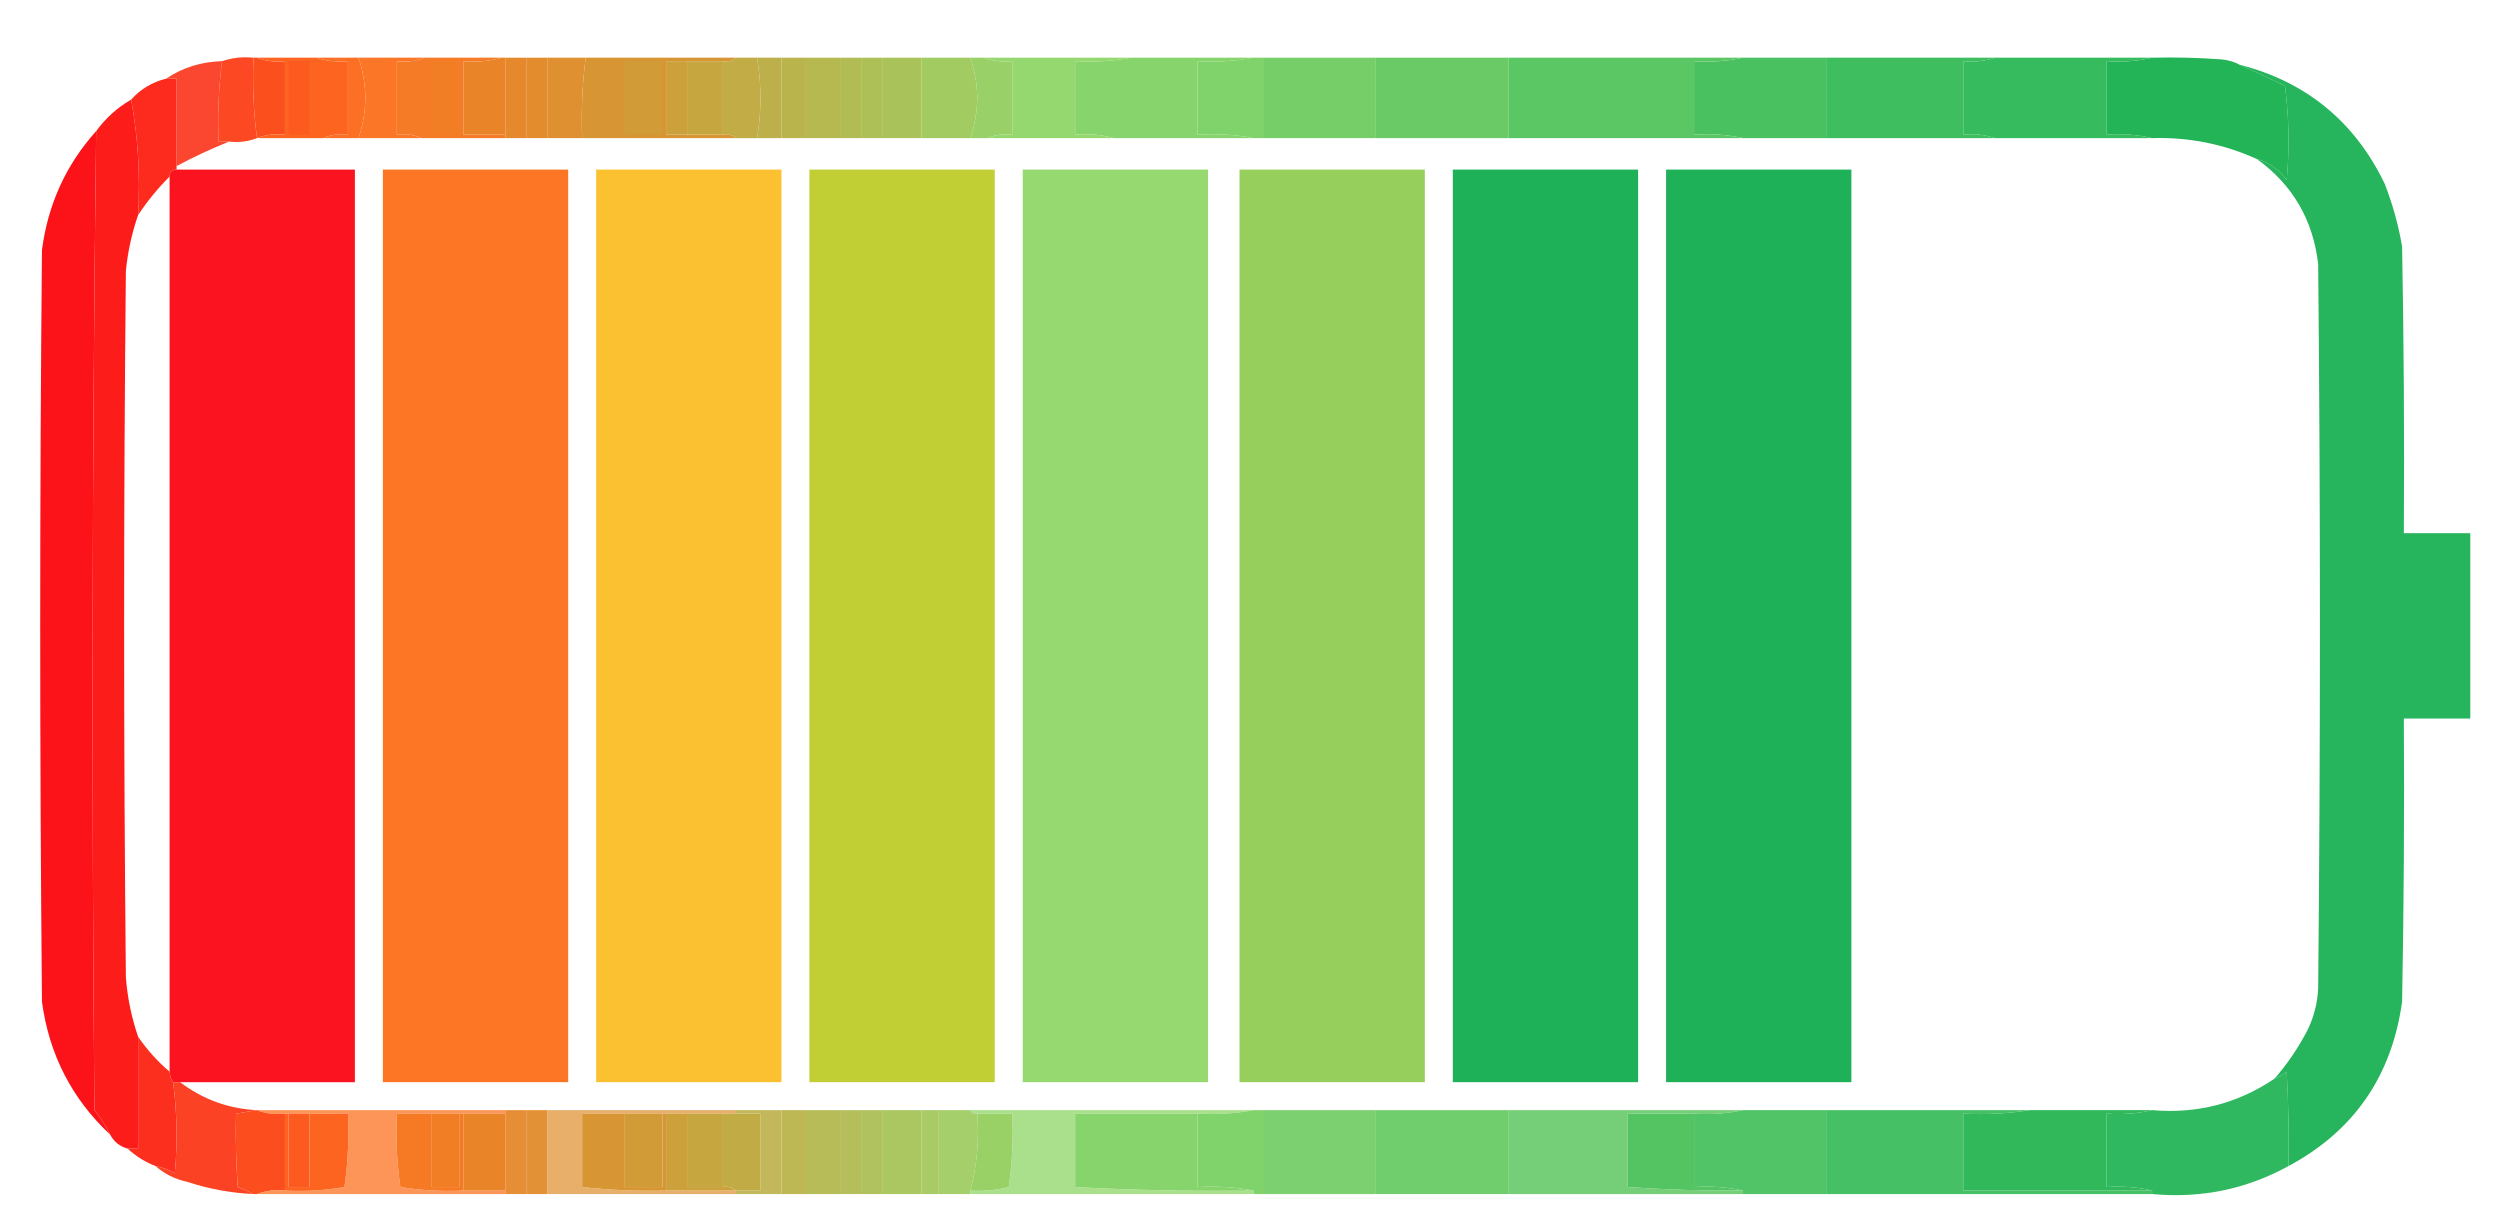
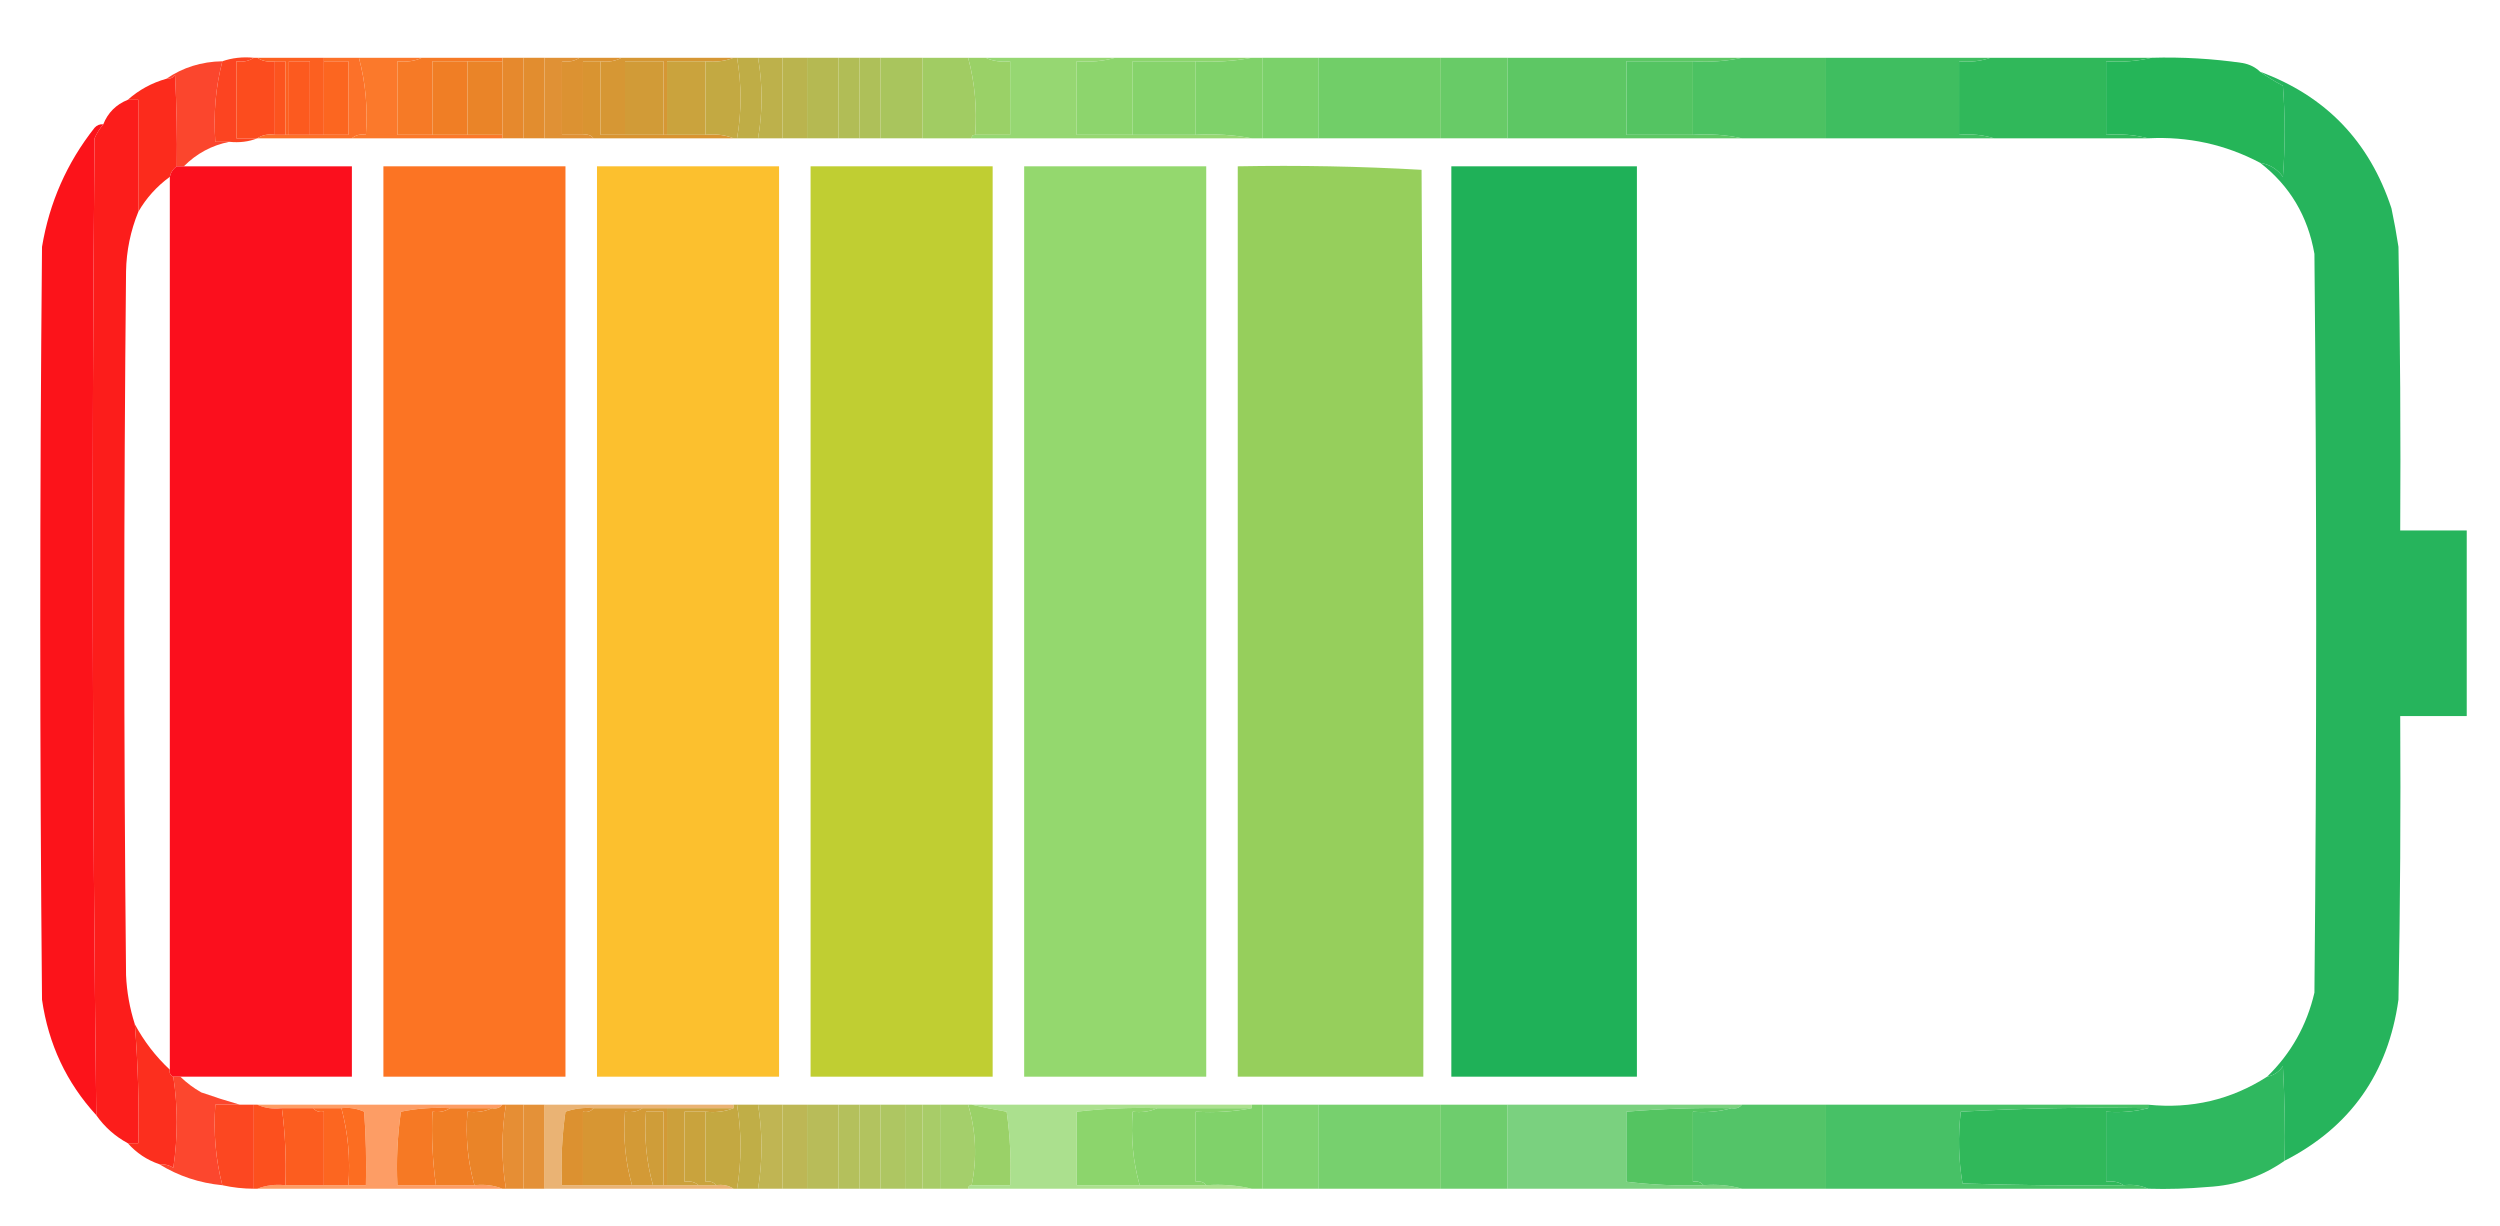
- <svg xmlns="http://www.w3.org/2000/svg" width="715" height="350" style="shape-rendering:geometricPrecision;text-rendering:geometricPrecision;image-rendering:optimizeQuality;fill-rule:evenodd;clip-rule:evenodd">
-   <path style="opacity:.967" fill="#fc431d" d="M72.5 16.5c-.325 7.852.008 15.518 1 23-2.448.973-5.115 1.306-8 1h-3c-.299-7.753.034-15.42 1-23 2.787-.977 5.787-1.31 9-1Z" />
-   <path style="opacity:.975" fill="#fc6d21" d="M90.5 16.5h12c1.257 3.575 1.924 7.409 2 11.5-.076 4.092-.743 7.925-2 11.5h-10c2.107-.968 4.44-1.302 7-1v-21c-3.213.31-6.213-.023-9-1Z" />
-   <path style="opacity:.979" fill="#fb7322" d="M102.5 16.5h19c-2.448.973-5.115 1.306-8 1v21c2.559-.302 4.893.032 7 1h-18c1.257-3.575 1.924-7.408 2-11.5-.076-4.091-.743-7.925-2-11.5Z" />
-   <path style="opacity:.985" fill="#f67924" d="M121.5 16.5h22c-3.462.982-7.129 1.315-11 1v21h12v1h-24c-2.107-.968-4.441-1.302-7-1v-21c2.885.306 5.552-.027 8-1Z" />
-   <path style="opacity:.989" fill="#e5882a" d="M144.5 16.5h6v23h-6v-23Z" />
-   <path style="opacity:.989" fill="#e28b2c" d="M150.5 16.5h6v23h-6v-23Z" />
-   <path style="opacity:.978" fill="#de8f2e" d="M156.5 16.5h11a139.201 139.201 0 0 0-1 23h-10v-23Z" />
-   <path style="opacity:.986" fill="#c0ab44" d="M210.5 16.5h6a66.641 66.641 0 0 1 0 23h-6c-1.068-.934-2.401-1.268-4-1v-21c1.599.268 2.932-.066 4-1Z" />
-   <path style="opacity:.987" fill="#bcaf48" d="M216.5 16.5h7v23h-7a66.641 66.641 0 0 0 0-23Z" />
-   <path style="opacity:.989" fill="#b9b34b" d="M223.5 16.5h7v23h-7v-23Z" />
-   <path style="opacity:.989" fill="#b4b84f" d="M230.5 16.5h10v23h-10v-23Z" />
-   <path style="opacity:.989" fill="#b0bc53" d="M240.5 16.5h6v23h-6v-23Z" />
-   <path style="opacity:.989" fill="#acbf56" d="M246.5 16.5h6v23h-6v-23Z" />
-   <path style="opacity:.989" fill="#a8c359" d="M252.5 16.5h11v23h-11v-23Z" />
-   <path style="opacity:.989" fill="#a1cb61" d="M263.5 16.5h14c1.257 3.575 1.924 7.409 2 11.5-.076 4.092-.743 7.925-2 11.5h-14v-23Z" />
-   <path style="opacity:.995" fill="#99d167" d="M277.5 16.5h4c2.448.973 5.115 1.306 8 1v21c-2.559-.302-4.893.032-7 1h-5c1.257-3.575 1.924-7.408 2-11.5-.076-4.091-.743-7.925-2-11.5Z" />
-   <path style="opacity:.977" fill="#93d76d" d="M281.5 16.5h42c-5.14.988-10.474 1.321-16 1v21c3.871-.315 7.538.018 11 1h-36c2.107-.968 4.441-1.302 7-1v-21c-2.885.306-5.552-.027-8-1Z" />
-   <path style="opacity:.989" fill="#75ce67" d="M361.5 16.5h32v23h-32v-23Z" />
-   <path style="opacity:.989" fill="#69cb65" d="M393.5 16.5h38v23h-38v-23Z" />
-   <path style="opacity:.989" fill="#49c160" d="M498.5 16.5h24v23h-24c-4.47-.986-9.137-1.32-14-1v-21c4.863.32 9.53-.014 14-1Z" />
-   <path style="opacity:.989" fill="#3cbd5d" d="M522.5 16.5h48c-2.787.977-5.787 1.31-9 1v21c3.213-.31 6.213.023 9 1h-48v-23Z" />
-   <path style="opacity:.976" fill="#32b95b" d="M570.5 16.5h45c-4.134.985-8.468 1.318-13 1v21c4.532-.318 8.866.015 13 1h-45c-2.787-.977-5.787-1.31-9-1v-21c3.213.31 6.213-.023 9-1Z" />
-   <path style="opacity:.993" fill="#23b457" d="M615.5 16.5c6.675-.166 13.342 0 20 .5 1.882.198 3.548.698 5 1.5 4.231 1.978 8.564 3.978 13 6a122.078 122.078 0 0 1 .5 27c-2.177-3.023-5.011-5.023-8.5-6-9.497-4.311-19.497-6.311-30-6-4.134-.985-8.468-1.318-13-1v-21c4.532.318 8.866-.015 13-1Z" />
-   <path style="opacity:.999" fill="#fc4f1e" d="M72.5 16.5h1c2.448.973 5.115 1.306 8 1v21c-2.885-.306-5.552.027-8 1-.992-7.482-1.325-15.148-1-23Z" />
-   <path style="opacity:1" fill="#fc6420" d="M73.5 16.5h17c2.787.977 5.787 1.31 9 1v21c-2.56-.302-4.893.032-7 1h-19c2.448-.973 5.115-1.306 8-1v-21c-2.885.306-5.552-.027-8-1Z" />
-   <path style="opacity:1" fill="#fc5a1f" d="M82.5 17.5h6v21h-6v-21Z" />
-   <path style="opacity:1" fill="#f17e25" d="M123.5 17.5h8v21h-8v-21Z" />
-   <path style="opacity:1" fill="#ea8428" d="M143.5 16.5h1v22h-12v-21c3.871.315 7.538-.018 11-1Z" />
-   <path style="opacity:1" fill="#d79633" d="M167.5 16.5h43c-1.068.934-2.401 1.268-4 1h-16v21h16c1.599-.268 2.932.066 4 1h-44c-.299-7.753.034-15.42 1-23Z" />
-   <path style="opacity:1" fill="#d19b37" d="M178.5 17.5h11v21h-11v-21Z" />
-   <path style="opacity:1" fill="#cca03b" d="M196.5 17.5v21h-6v-21h6Z" />
-   <path style="opacity:1" fill="#c6a63f" d="M196.5 17.5h10v21h-10v-21Z" />
-   <path style="opacity:1" fill="#88d46c" d="M323.5 16.5h35c-5.14.988-10.474 1.321-16 1v21c5.526-.321 10.86.012 16 1h-40c-3.462-.982-7.129-1.315-11-1v-21c5.526.321 10.86-.012 16-1Z" />
-   <path style="opacity:1" fill="#80d26a" d="M358.5 16.5h3v23h-3c-5.14-.988-10.474-1.321-16-1v-21c5.526.321 10.86-.012 16-1Z" />
-   <path style="opacity:.991" fill="#5ac663" d="M431.5 16.5h67c-4.47.986-9.137 1.32-14 1v21c4.863-.32 9.53.014 14 1h-67v-23Z" />
-   <path style="opacity:.917" fill="#fb371c" d="M63.5 17.5a139.234 139.234 0 0 0-1 23h3a151.847 151.847 0 0 0-15 7v-25h-3c4.757-3.195 10.09-4.861 16-5Z" />
-   <path style="opacity:.952" fill="#1bb054" d="M640.5 18.5c19.067 4.896 32.9 16.23 41.5 34a91.942 91.942 0 0 1 5 18c.5 27.331.667 54.665.5 82h19v53h-19c.167 27.002 0 54.002-.5 81-2.962 21.302-13.795 36.968-32.5 47 .166-9.006 0-18.006-.5-27a18.473 18.473 0 0 1-3.5 2c3.702-4.22 6.869-8.887 9.5-14a30.13 30.13 0 0 0 3-12c.667-69 .667-138 0-207-1.478-12.634-7.312-22.634-17.5-30 3.489.977 6.323 2.977 8.5 6 .832-9.019.665-18.019-.5-27a1498.587 1498.587 0 0 1-13-6Z" />
-   <path style="opacity:.995" fill="#fc2a1c" d="M47.5 22.5h3v26c-1.333 0-2 .667-2 2a70.803 70.803 0 0 0-9 11c.644-11.384-.023-22.384-2-33 2.661-3.002 5.995-5.002 10-6Z" />
-   <path style="opacity:.999" fill="#fc1d1b" d="M37.5 28.5c1.977 10.616 2.644 21.616 2 33a69.456 69.456 0 0 0-3.5 16 10200.74 10200.74 0 0 0 0 202 68.202 68.202 0 0 0 3.5 17v32h-3c-2.254-.624-3.92-1.957-5-4a43.87 43.87 0 0 0-4.5-7 13131.81 13131.81 0 0 1 .5-280c2.731-3.734 6.064-6.734 10-9Z" />
-   <path style="opacity:.998" fill="#fc131a" d="M27.5 37.5a13131.81 13131.81 0 0 0-.5 280 43.87 43.87 0 0 1 4.5 7c-10.957-10.245-17.457-22.912-19.5-38-.667-71.667-.667-143.333 0-215 1.71-13.077 6.878-24.41 15.5-34Z" />
-   <path style="opacity:.976" fill="#fb0d1b" d="M50.5 48.5h51v261h-52a5.728 5.728 0 0 1-1-3v-256c0-1.333.667-2 2-2Z" />
-   <path style="opacity:.976" fill="#fc7321" d="M109.5 48.5h53v261h-53v-261Z" />
-   <path style="opacity:.976" fill="#fcbf2c" d="M170.5 48.5h53v261h-53v-261Z" />
-   <path style="opacity:.976" fill="#bfce30" d="M231.5 48.5h53v261h-53v-261Z" />
-   <path style="opacity:.976" fill="#93d86d" d="M292.5 48.5h53v261h-53v-261Z" />
-   <path style="opacity:.976" fill="#93ce57" d="M354.5 48.5h53v261h-53v-261Z" />
-   <path style="opacity:.976" fill="#19af53" d="M415.5 48.5h53v261h-53v-261ZM476.5 48.5h53v261h-53v-261Z" />
-   <path style="opacity:.99" fill="#fc2c1c" d="M39.5 296.5a50.45 50.45 0 0 0 9 10 5.728 5.728 0 0 0 1 3 116.517 116.517 0 0 1 .5 26 18.158 18.158 0 0 0-5.5-2 24.763 24.763 0 0 1-8-5h3v-32Z" />
-   <path style="opacity:.962" fill="#fc3b1d" d="M49.5 309.5h2c6.554 4.95 13.887 7.616 22 8l-6 1c-.166 7.008 0 14.008.5 21a36.287 36.287 0 0 1 4.5 2 71.277 71.277 0 0 1-19-3.5c-3.483-.765-6.483-2.265-9-4.5a18.158 18.158 0 0 1 5.5 2c.802-8.745.636-17.412-.5-26Z" />
-   <path style="opacity:.997" fill="#fc4d1e" d="M73.5 317.5c2.448.973 5.115 1.306 8 1v22c-2.885-.306-5.552.027-8 1h-1a36.287 36.287 0 0 0-4.5-2 220.94 220.94 0 0 1-.5-21l6-1Z" />
-   <path style="opacity:.754" fill="#fc7222" d="M73.5 317.5h71v1h-31c-.33 7.032.003 14.032 1 21a86.773 86.773 0 0 0 18 1h12v1h-71c2.448-.973 5.115-1.306 8-1a77.743 77.743 0 0 0 17-1 111.123 111.123 0 0 0 1-21h-18c-2.885.306-5.552-.027-8-1Z" />
-   <path style="opacity:.948" fill="#e5882a" d="M144.5 317.5h6v24h-6v-24Z" />
-   <path style="opacity:.948" fill="#e28b2c" d="M150.5 317.5h6v24h-6v-24Z" />
-   <path style="opacity:.71" fill="#de8e2e" d="M156.5 317.5h54v1h-44v21a180.81 180.81 0 0 0 24 1h20v1h-54v-24Z" />
-   <path style="opacity:.897" fill="#bcaf48" d="M210.5 318.5v-1h13v24h-13v-1h7v-22h-7Z" />
-   <path style="opacity:.948" fill="#b9b34b" d="M223.5 317.5h7v24h-7v-24Z" />
-   <path style="opacity:.948" fill="#b4b84f" d="M230.5 317.5h10v24h-10v-24Z" />
-   <path style="opacity:.948" fill="#b0bc53" d="M240.5 317.5h6v24h-6v-24Z" />
-   <path style="opacity:.948" fill="#acbf56" d="M246.5 317.5h6v24h-6v-24Z" />
-   <path style="opacity:.948" fill="#a7c45a" d="M252.5 317.5h11v24h-11v-24Z" />
-   <path style="opacity:.948" fill="#a4c85e" d="M263.5 317.5h5v24h-5v-24Z" />
-   <path style="opacity:.948" fill="#a0cc62" d="M268.5 317.5h9c.342.838 1.008 1.172 2 1 .576 7.611-.09 14.944-2 22v1h-9v-24Z" />
-   <path style="opacity:.786" fill="#93d76d" d="M277.5 317.5h81c-5.14.988-10.474 1.321-16 1h-35v21a750.764 750.764 0 0 0 51 1v1h-81v-1c3.74.259 7.406-.074 11-1a111.148 111.148 0 0 0 1-21h-10c-.992.172-1.658-.162-2-1Z" />
-   <path style="opacity:.948" fill="#75ce67" d="M361.5 317.5h32v24h-32v-24Z" />
-   <path style="opacity:.948" fill="#69cb65" d="M393.5 317.5h38v24h-38v-24Z" />
-   <path style="opacity:.857" fill="#5ec763" d="M431.5 317.5h67c-4.47.986-9.137 1.319-14 1h-19v21a436.547 436.547 0 0 0 33 1v1h-67v-24Z" />
-   <path style="opacity:.948" fill="#49c160" d="M498.5 317.5h24v24h-24v-1c-4.47-.986-9.137-1.319-14-1v-21c4.863.319 9.53-.014 14-1Z" />
-   <path style="opacity:.948" fill="#3cbd5d" d="M522.5 317.5h58c-6.145.99-12.478 1.323-19 1v22h54v1h-93v-24Z" />
-   <path style="opacity:.953" fill="#25b457" d="M654.5 333.5c-12.056 6.625-25.056 9.292-39 8v-1c-4.134-.985-8.468-1.318-13-1v-21c4.532.318 8.866-.015 13-1 12.837 1.107 24.503-1.893 35-9a18.473 18.473 0 0 0 3.5-2c.5 8.994.666 17.994.5 27Z" />
-   <path style="opacity:.999" fill="#fc6420" d="M81.5 318.5h1v21h6v-21h11c.33 7.032-.003 14.032-1 21a77.743 77.743 0 0 1-17 1v-22Z" />
-   <path style="opacity:1" fill="#fc5a1f" d="M82.5 318.5h6v21h-6v-21Z" />
-   <path style="opacity:1" fill="#f67924" d="M123.5 318.5v21h8v-21h1v22a86.773 86.773 0 0 1-18-1 111.148 111.148 0 0 1-1-21h10Z" />
-   <path style="opacity:1" fill="#f17e25" d="M123.5 318.5h8v21h-8v-21Z" />
-   <path style="opacity:1" fill="#ea8428" d="M132.5 318.5h12v22h-12v-22Z" />
-   <path style="opacity:1" fill="#d79633" d="M178.5 318.5v21h11v-21h1v22a180.81 180.81 0 0 1-24-1v-21h12Z" />
-   <path style="opacity:1" fill="#d19b37" d="M178.5 318.5h11v21h-11v-21Z" />
-   <path style="opacity:1" fill="#cca03b" d="M190.5 318.5h6v21h10c1.599-.268 2.932.066 4 1h-20v-22Z" />
-   <path style="opacity:1" fill="#c6a63f" d="M196.5 318.5h10v21h-10v-21Z" />
-   <path style="opacity:1" fill="#c0ab44" d="M206.5 318.5h11v22h-7c-1.068-.934-2.401-1.268-4-1v-21Z" />
-   <path style="opacity:1" fill="#99d167" d="M279.5 318.5h10c.33 7.032-.003 14.032-1 21a34.301 34.301 0 0 1-11 1c1.91-7.056 2.576-14.389 2-22Z" />
-   <path style="opacity:.999" fill="#88d46c" d="M342.5 318.5v21c5.526-.321 10.86.012 16 1a750.764 750.764 0 0 1-51-1v-21h35Z" />
-   <path style="opacity:1" fill="#80d26a" d="M358.5 317.5h3v24h-3v-1c-5.14-.988-10.474-1.321-16-1v-21c5.526.321 10.86-.012 16-1Z" />
-   <path style="opacity:.999" fill="#54c462" d="M484.5 318.5v21c4.863-.319 9.53.014 14 1a436.547 436.547 0 0 1-33-1v-21h19Z" />
-   <path style="opacity:.999" fill="#30b85a" d="M580.5 317.5h35c-4.134.985-8.468 1.318-13 1v21c4.532-.318 8.866.015 13 1h-54v-22c6.522.323 12.855-.01 19-1Z" />
+ <svg xmlns="http://www.w3.org/2000/svg" width="714" height="350" style="shape-rendering:geometricPrecision;text-rendering:geometricPrecision;image-rendering:optimizeQuality;fill-rule:evenodd;clip-rule:evenodd">
+   <path style="opacity:.984" fill="#fc411d" d="M72.5 16.5c-1.419.951-3.085 1.285-5 1v22h6c-2.448.973-5.115 1.306-8 1h-4c-.58-7.941.086-15.608 2-23 2.787-.977 5.787-1.31 9-1Z" />
+   <path style="opacity:.999" fill="#fc4c1e" d="M72.5 16.5h1c1.419.951 3.085 1.285 5 1v21c-1.915-.285-3.581.049-5 1h-6v-22c1.915.285 3.581-.049 5-1Z" />
+   <path style="opacity:.962" fill="#fc6c21" d="M92.5 17.5v-1h10c1.91 7.056 2.576 14.389 2 22-1.599-.268-2.932.066-4 1h-27c1.419-.951 3.085-1.285 5-1h21v-21h-7Z" />
+   <path style="opacity:.96" fill="#fb7422" d="M102.5 16.5h18c-2.107.968-4.441 1.302-7 1v21h30v1h-43c1.068-.934 2.401-1.268 4-1 .576-7.611-.09-14.944-2-22Z" />
+   <path style="opacity:.992" fill="#f67924" d="M120.5 16.5h23v1h-20v21h-10v-21c2.559.302 4.893-.032 7-1Z" />
+   <path style="opacity:.986" fill="#e6882a" d="M143.5 16.5h6v23h-6v-23Z" />
+   <path style="opacity:.984" fill="#e28b2c" d="M149.5 16.5h6v23h-6v-23Z" />
+   <path style="opacity:.962" fill="#df8d2e" d="M155.5 16.5h10c-1.419.951-3.085 1.285-5 1v21h6c1.291-.237 2.291.096 3 1h-14v-23Z" />
+   <path style="opacity:.992" fill="#dc9130" d="M165.5 16.5h12c-1.765.961-3.765 1.295-6 1h-5v21h-6v-21c1.915.285 3.581-.049 5-1Z" />
+   <path style="opacity:.993" fill="#bfad45" d="M210.5 16.5h6a66.641 66.641 0 0 1 0 23h-6a66.641 66.641 0 0 0 0-23Z" />
+   <path style="opacity:.981" fill="#bcb048" d="M216.5 16.5h7v23h-7a66.641 66.641 0 0 0 0-23Z" />
+   <path style="opacity:.984" fill="#b9b34b" d="M223.5 16.5h7v23h-7v-23Z" />
+   <path style="opacity:.984" fill="#b4b84f" d="M230.5 16.5h9v23h-9v-23Z" />
+   <path style="opacity:.984" fill="#b0bc53" d="M239.5 16.5h6v23h-6v-23Z" />
+   <path style="opacity:.984" fill="#adbf56" d="M245.5 16.5h6v23h-6v-23Z" />
+   <path style="opacity:.984" fill="#a8c45a" d="M251.5 16.5h12v23h-12v-23Z" />
+   <path style="opacity:.984" fill="#a0cb61" d="M263.5 16.5h13c1.91 7.056 2.576 14.389 2 22-.667 0-1 .333-1 1h-14v-23Z" />
+   <path style="opacity:.998" fill="#9ad167" d="M276.5 16.5h5c2.107.968 4.441 1.302 7 1v21h-10c.576-7.611-.09-14.944-2-22Z" />
+   <path style="opacity:.962" fill="#92d66d" d="M281.5 16.5h37c-3.462.982-7.129 1.315-11 1v21h34c5.526-.321 10.86.012 16 1h-80c0-.667.333-1 1-1h10v-21c-2.559.302-4.893-.032-7-1Z" />
+   <path style="opacity:.99" fill="#8cd56c" d="M318.5 16.5h39c-5.14.988-10.474 1.321-16 1h-18v21h-16v-21c3.871.315 7.538-.018 11-1Z" />
+   <path style="opacity:.984" fill="#79d068" d="M360.5 16.5h16v23h-16v-23Z" />
+   <path style="opacity:.984" fill="#6fcd66" d="M376.5 16.5h35v23h-35v-23Z" />
+   <path style="opacity:.984" fill="#66ca65" d="M411.5 16.5h19v23h-19v-23Z" />
+   <path style="opacity:.991" fill="#5cc763" d="M430.5 16.5h67c-4.47.986-9.137 1.32-14 1h-19v21h19c4.863-.32 9.53.014 14 1h-67v-23Z" />
+   <path style="opacity:.984" fill="#49c160" d="M497.5 16.5h24v23h-24c-4.47-.986-9.137-1.32-14-1v-21c4.863.32 9.53-.014 14-1Z" />
+   <path style="opacity:.984" fill="#3cbd5d" d="M521.5 16.5h47c-2.787.977-5.787 1.31-9 1v21c3.542-.313 6.875.02 10 1h-48v-23Z" />
+   <path style="opacity:.99" fill="#23b457" d="M614.5 16.5c8.713-.252 17.38.248 26 1.5 1.991.374 3.658 1.207 5 2.5a59.772 59.772 0 0 0 6.5 4c.667 8.667.667 17.333 0 26-1.638-2.234-3.805-3.567-6.5-4-9.936-5.25-20.603-7.583-32-7-3.798-.983-7.798-1.317-12-1v-21c4.532.318 8.866-.015 13-1Z" />
+   <path style="opacity:1" fill="#fc541f" d="M78.5 17.5h3v21h-3v-21Z" />
+   <path style="opacity:1" fill="#fc6020" d="M73.5 16.5h19v22h-4v-21h-6v21h-1v-21h-3c-1.915.285-3.581-.049-5-1Z" />
+   <path style="opacity:1" fill="#fc5a1f" d="M88.5 38.5h-6v-21h6v21Z" />
+   <path style="opacity:1" fill="#fc6620" d="M92.5 17.5h7v21h-7v-21Z" />
+   <path style="opacity:1" fill="#f07e25" d="M133.5 17.5v21h-10v-21h10Z" />
+   <path style="opacity:1" fill="#ea8428" d="M133.5 17.5h10v21h-10v-21Z" />
+   <path style="opacity:1" fill="#d99431" d="M171.5 17.5v21h30c2.885-.306 5.552.027 8 1h-40c-.709-.904-1.709-1.237-3-1v-21h5Z" />
+   <path style="opacity:1" fill="#d69734" d="M177.5 16.5h32c-2.448.973-5.115 1.306-8 1h-11v21h-1v-21h-11v21h-7v-21c2.235.295 4.235-.039 6-1Z" />
+   <path style="opacity:1" fill="#d19b37" d="M189.5 38.5h-11v-21h11v21Z" />
+   <path style="opacity:1" fill="#caa33d" d="M201.5 17.5v21h-11v-21h11Z" />
+   <path style="opacity:1" fill="#c3a942" d="M209.5 16.5h1a66.641 66.641 0 0 1 0 23h-1c-2.448-.973-5.115-1.306-8-1v-21c2.885.306 5.552-.027 8-1Z" />
+   <path style="opacity:1" fill="#86d36b" d="M341.5 17.5v21h-18v-21h18Z" />
+   <path style="opacity:1" fill="#80d26a" d="M357.5 16.5h3v23h-3c-5.14-.988-10.474-1.321-16-1v-21c5.526.321 10.86-.012 16-1Z" />
+   <path style="opacity:1" fill="#54c462" d="M483.5 17.5v21h-19v-21h19Z" />
+   <path style="opacity:1" fill="#30b85a" d="M568.5 16.5h46c-4.134.985-8.468 1.318-13 1v21c4.202-.317 8.202.017 12 1h-44c-3.125-.98-6.458-1.313-10-1v-21c3.213.31 6.213-.023 9-1Z" />
+   <path style="opacity:.925" fill="#fb371c" d="M63.5 17.5c-1.914 7.392-2.58 15.059-2 23h4c-5.024 1.013-9.358 3.346-13 7h-2c.11-8.365-.057-17.032-.5-26-.67.752-1.504 1.086-2.5 1 4.718-3.237 10.052-4.904 16-5Z" />
+   <path style="opacity:.951" fill="#1bb054" d="M645.5 20.5c18.738 6.907 31.238 19.907 37.5 39a190.665 190.665 0 0 1 2 11c.5 26.998.667 53.998.5 81h19v53h-19c.167 27.002 0 54.002-.5 81-2.938 21.076-13.771 36.41-32.5 46 .166-9.006 0-18.006-.5-27-1.129 1.641-2.629 2.641-4.5 3 6.828-6.654 11.328-14.654 13.5-24 .667-70.333.667-140.667 0-211-1.879-10.779-7.046-19.445-15.5-26 2.695.433 4.862 1.766 6.5 4 .667-8.667.667-17.333 0-26a59.772 59.772 0 0 1-6.5-4Z" />
+   <path style="opacity:.998" fill="#fc2b1c" d="M50.5 47.5c-1.051.722-1.718 1.722-2 3-3.74 2.737-6.74 6.07-9 10v-32h-3c3.175-2.828 6.842-4.828 11-6 .996.086 1.83-.248 2.5-1 .443 8.968.61 17.635.5 26Z" />
+   <path style="opacity:.999" fill="#fc1d1b" d="M36.5 28.5h3v32a47.057 47.057 0 0 0-3.5 17c-.667 67-.667 134 0 201a53.67 53.67 0 0 0 2.5 14 334.207 334.207 0 0 1 1 34h-3a25.907 25.907 0 0 1-9-8 13069.994 13069.994 0 0 1-.5-279 16.569 16.569 0 0 1 2.5-4c1.311-3.311 3.645-5.645 7-7Z" />
+   <path style="opacity:.998" fill="#fc131a" d="M29.5 35.5a16.569 16.569 0 0 0-2.5 4c-.826 93.028-.66 186.028.5 279-8.496-9.267-13.663-20.267-15.5-33-.667-71.667-.667-143.333 0-215 2.107-12.671 7.107-24.004 15-34 .67-.752 1.504-1.086 2.5-1Z" />
+   <path style="opacity:.991" fill="#fb0d1b" d="M50.5 47.5h50v260h-51c-.838-.342-1.172-1.008-1-2v-255c.282-1.278.949-2.278 2-3Z" />
+   <path style="opacity:.991" fill="#fc7321" d="M109.5 47.5h52v260h-52v-260Z" />
+   <path style="opacity:.991" fill="#fcbf2c" d="M170.5 47.5h52v260h-52v-260Z" />
+   <path style="opacity:.991" fill="#bfce30" d="M231.5 47.5h52v260h-52v-260Z" />
+   <path style="opacity:.991" fill="#93d86d" d="M292.5 47.5h52v260h-52v-260Z" />
+   <path style="opacity:.972" fill="#93ce57" d="M353.5 47.5a696.418 696.418 0 0 1 52.5 1c.5 86.333.667 172.666.5 259h-53v-260Z" />
+   <path style="opacity:.972" fill="#19af53" d="M414.5 47.5h53v260h-53v-260Z" />
+   <path style="opacity:.992" fill="#fc2d1c" d="M38.5 292.5a49.839 49.839 0 0 0 10 13c-.172.992.162 1.658 1 2 1.302 8.608 1.302 17.274 0 26a6.845 6.845 0 0 0-4-1c-3.55-1.223-6.55-3.223-9-6h3a334.207 334.207 0 0 0-1-34Z" />
+   <path style="opacity:.918" fill="#fc371c" d="M49.5 307.5h2c1.753 1.723 3.753 3.223 6 4.5a204.078 204.078 0 0 0 11 3.5h-7c-.58 7.941.086 15.608 2 23-6.553-.629-12.553-2.629-18-6a6.845 6.845 0 0 1 4 1c1.302-8.726 1.302-17.392 0-26Z" />
+   <path style="opacity:.978" fill="#fc431d" d="M68.5 315.5h4v24a41.732 41.732 0 0 1-9-1c-1.914-7.392-2.58-15.059-2-23h7Z" />
+   <path style="opacity:.696" fill="#fc7322" d="M73.5 315.5h70c-.709.904-1.709 1.237-3 1h-12c-4.733-.277-9.4.057-14 1a111.148 111.148 0 0 0-1 21h22c2.885-.306 5.552.027 8 1h-70c2.448-.973 5.115-1.306 8-1h23c.166-7.008 0-14.008-.5-21-2.041-.923-4.207-1.256-6.5-1h-17c-2.56.302-4.893-.032-7-1Z" />
+   <path style="opacity:.951" fill="#e5882a" d="M144.5 315.5h5v24h-5c-1.333-8-1.333-16 0-24Z" />
+   <path style="opacity:.943" fill="#e28b2c" d="M149.5 315.5h6v24h-6v-24Z" />
+   <path style="opacity:.661" fill="#df8d2e" d="M155.5 315.5h54v1h-40a19.372 19.372 0 0 0-8 1 111.148 111.148 0 0 0-1 21h44c1.915-.284 3.581.049 5 1h-54v-24Z" />
+   <path style="opacity:.988" fill="#bfad45" d="M210.5 315.5h6c1.304 8.03 1.304 16.03 0 24h-6c1.333-8 1.333-16 0-24Z" />
+   <path style="opacity:.935" fill="#bcb048" d="M216.5 315.5h7v24h-7c1.304-7.97 1.304-15.97 0-24Z" />
+   <path style="opacity:.943" fill="#b9b34b" d="M223.5 315.5h7v24h-7v-24Z" />
+   <path style="opacity:.943" fill="#b4b84f" d="M230.5 315.5h9v24h-9v-24Z" />
+   <path style="opacity:.943" fill="#b0bc53" d="M239.5 315.5h6v24h-6v-24Z" />
+   <path style="opacity:.943" fill="#adbf56" d="M245.5 315.5h6v24h-6v-24Z" />
+   <path style="opacity:.943" fill="#a9c359" d="M251.5 315.5h7v24h-7v-24Z" />
+   <path style="opacity:.943" fill="#a6c65c" d="M258.5 315.5h5v24h-5v-24Z" />
+   <path style="opacity:.943" fill="#a3c95f" d="M263.5 315.5h5v24h-5v-24Z" />
+   <path style="opacity:.943" fill="#9fcc62" d="M268.5 315.5h8c2.252 7.545 2.586 15.212 1 23-.667 0-1 .333-1 1h-8v-24Z" />
+   <path style="opacity:.996" fill="#9ad167" d="M276.5 315.5h1c3.195.736 6.529 1.403 10 2a111.148 111.148 0 0 1 1 21h-11c1.586-7.788 1.252-15.455-1-23Z" />
+   <path style="opacity:.775" fill="#93d76d" d="M277.5 315.5h80v1h-27a156.33 156.33 0 0 0-23 1v21h37c4.532-.318 8.866.015 13 1h-81c0-.667.333-1 1-1h11c.33-7.032-.003-14.032-1-21a182.023 182.023 0 0 1-10-2Z" />
+   <path style="opacity:.943" fill="#79d068" d="M360.5 315.5h16v24h-16v-24Z" />
+   <path style="opacity:.943" fill="#6fcd66" d="M376.5 315.5h35v24h-35v-24Z" />
+   <path style="opacity:.943" fill="#66ca65" d="M411.5 315.5h19v24h-19v-24Z" />
+   <path style="opacity:.824" fill="#5ec763" d="M430.5 315.5h67c-.709.904-1.709 1.237-3 1a300.808 300.808 0 0 0-30 1v20a144.464 144.464 0 0 0 22 1c3.871-.315 7.538.018 11 1h-67v-24Z" />
+   <path style="opacity:.943" fill="#49c15f" d="M497.5 315.5h24v24h-24c-3.462-.982-7.129-1.315-11-1-.709-.904-1.709-1.237-3-1v-20c3.871.315 7.538-.018 11-1 1.291.237 2.291-.096 3-1Z" />
+   <path style="opacity:.943" fill="#3cbd5d" d="M521.5 315.5h92v1a722.944 722.944 0 0 0-53.5 1c-.811 6.914-.645 13.748.5 20.5 15.33.5 30.663.667 46 .5 2.559-.302 4.893.032 7 1h-92v-24Z" />
+   <path style="opacity:.953" fill="#25b457" d="M652.5 331.5c-6.49 4.553-13.823 7.053-22 7.5-5.657.499-11.324.666-17 .5-2.107-.968-4.441-1.302-7-1-1.419-.951-3.085-1.284-5-1v-20c4.202.317 8.202-.017 12-1v-1c12.373 1.263 23.706-1.404 34-8 1.871-.359 3.371-1.359 4.5-3 .5 8.994.666 17.994.5 27Z" />
+   <path style="opacity:1" fill="#fc501e" d="M72.5 315.5h1c2.107.968 4.44 1.302 7 1a127.743 127.743 0 0 1 1 22c-2.885-.306-5.552.027-8 1h-1v-24Z" />
+   <path style="opacity:.999" fill="#fc5d1f" d="M80.5 316.5h9c.709.904 1.709 1.237 3 1v21h-11c.297-7.42-.036-14.754-1-22Z" />
+   <path style="opacity:1" fill="#fc6620" d="M89.5 316.5h8c1.91 7.056 2.576 14.389 2 22h-7v-21c-1.291.237-2.291-.096-3-1Z" />
+   <path style="opacity:1" fill="#fc6d21" d="M97.5 316.5c2.293-.256 4.459.077 6.5 1 .5 6.992.666 13.992.5 21h-5c.576-7.611-.09-14.944-2-22Z" />
+   <path style="opacity:1" fill="#f67924" d="M128.5 316.5c-1.419.951-3.085 1.284-5 1a116.8 116.8 0 0 0 1 21h-11c-.33-7.032.003-14.032 1-21a53.775 53.775 0 0 1 14-1Z" />
+   <path style="opacity:1" fill="#dc9130" d="M169.5 316.5c-.709.904-1.709 1.237-3 1v21h-6c-.33-7.032.003-14.032 1-21a19.372 19.372 0 0 1 8-1Z" />
+   <path style="opacity:1" fill="#d79633" d="M169.5 316.5h14c-1.419.951-3.085 1.284-5 1-.571 7.281.095 14.281 2 21h-14v-21c1.291.237 2.291-.096 3-1Z" />
+   <path style="opacity:1" fill="#d39a36" d="M183.5 316.5h7v22h-1v-21h-5c-.571 7.281.095 14.281 2 21h-6c-1.905-6.719-2.571-13.719-2-21 1.915.284 3.581-.049 5-1Z" />
+   <path style="opacity:1" fill="#8cd56c" d="M330.5 316.5c-2.107.968-4.441 1.302-7 1-.571 7.281.095 14.281 2 21h-18v-21a156.33 156.33 0 0 1 23-1Z" />
+   <path style="opacity:.999" fill="#86d36b" d="M330.5 316.5h27c-5.14.988-10.474 1.321-16 1v20c1.291-.237 2.291.096 3 1h-19c-1.905-6.719-2.571-13.719-2-21 2.559.302 4.893-.032 7-1Z" />
+   <path style="opacity:.999" fill="#54c461" d="M494.5 316.5c-3.462.982-7.129 1.315-11 1v20c1.291-.237 2.291.096 3 1a144.464 144.464 0 0 1-22-1v-20a300.808 300.808 0 0 1 30-1Z" />
+   <path style="opacity:.999" fill="#30b85a" d="M613.5 316.5c-3.798.983-7.798 1.317-12 1v20c1.915-.284 3.581.049 5 1-15.337.167-30.67 0-46-.5-1.145-6.752-1.311-13.586-.5-20.5a722.944 722.944 0 0 1 53.5-1Z" />
+   <path style="opacity:1" fill="#f07e25" d="M128.5 316.5h12c-2.107.968-4.441 1.302-7 1-.571 7.281.095 14.281 2 21h-11a116.8 116.8 0 0 1-1-21c1.915.284 3.581-.049 5-1Z" />
+   <path style="opacity:1" fill="#ea8428" d="M143.5 315.5h1c-1.333 8-1.333 16 0 24h-1c-2.448-.973-5.115-1.306-8-1-1.905-6.719-2.571-13.719-2-21 2.559.302 4.893-.032 7-1 1.291.237 2.291-.096 3-1Z" />
+   <path style="opacity:1" fill="#cf9d39" d="M189.5 338.5h-3c-1.905-6.719-2.571-13.719-2-21h5v21Z" />
+   <path style="opacity:1" fill="#cca03b" d="M190.5 316.5h19c-2.448.973-5.115 1.306-8 1h-6v20c1.599-.268 2.932.066 4 1h-9v-22Z" />
+   <path style="opacity:1" fill="#c9a33d" d="M201.5 317.5v20c1.291-.237 2.291.096 3 1h-5c-1.068-.934-2.401-1.268-4-1v-20h6Z" />
+   <path style="opacity:1" fill="#c4a841" d="M209.5 315.5h1c1.333 8 1.333 16 0 24h-1c-1.419-.951-3.085-1.284-5-1-.709-.904-1.709-1.237-3-1v-20c2.885.306 5.552-.027 8-1v-1Z" />
+   <path style="opacity:1" fill="#80d26a" d="M357.5 315.5h3v24h-3c-4.134-.985-8.468-1.318-13-1-.709-.904-1.709-1.237-3-1v-20c5.526.321 10.86-.012 16-1v-1Z" />
</svg>
